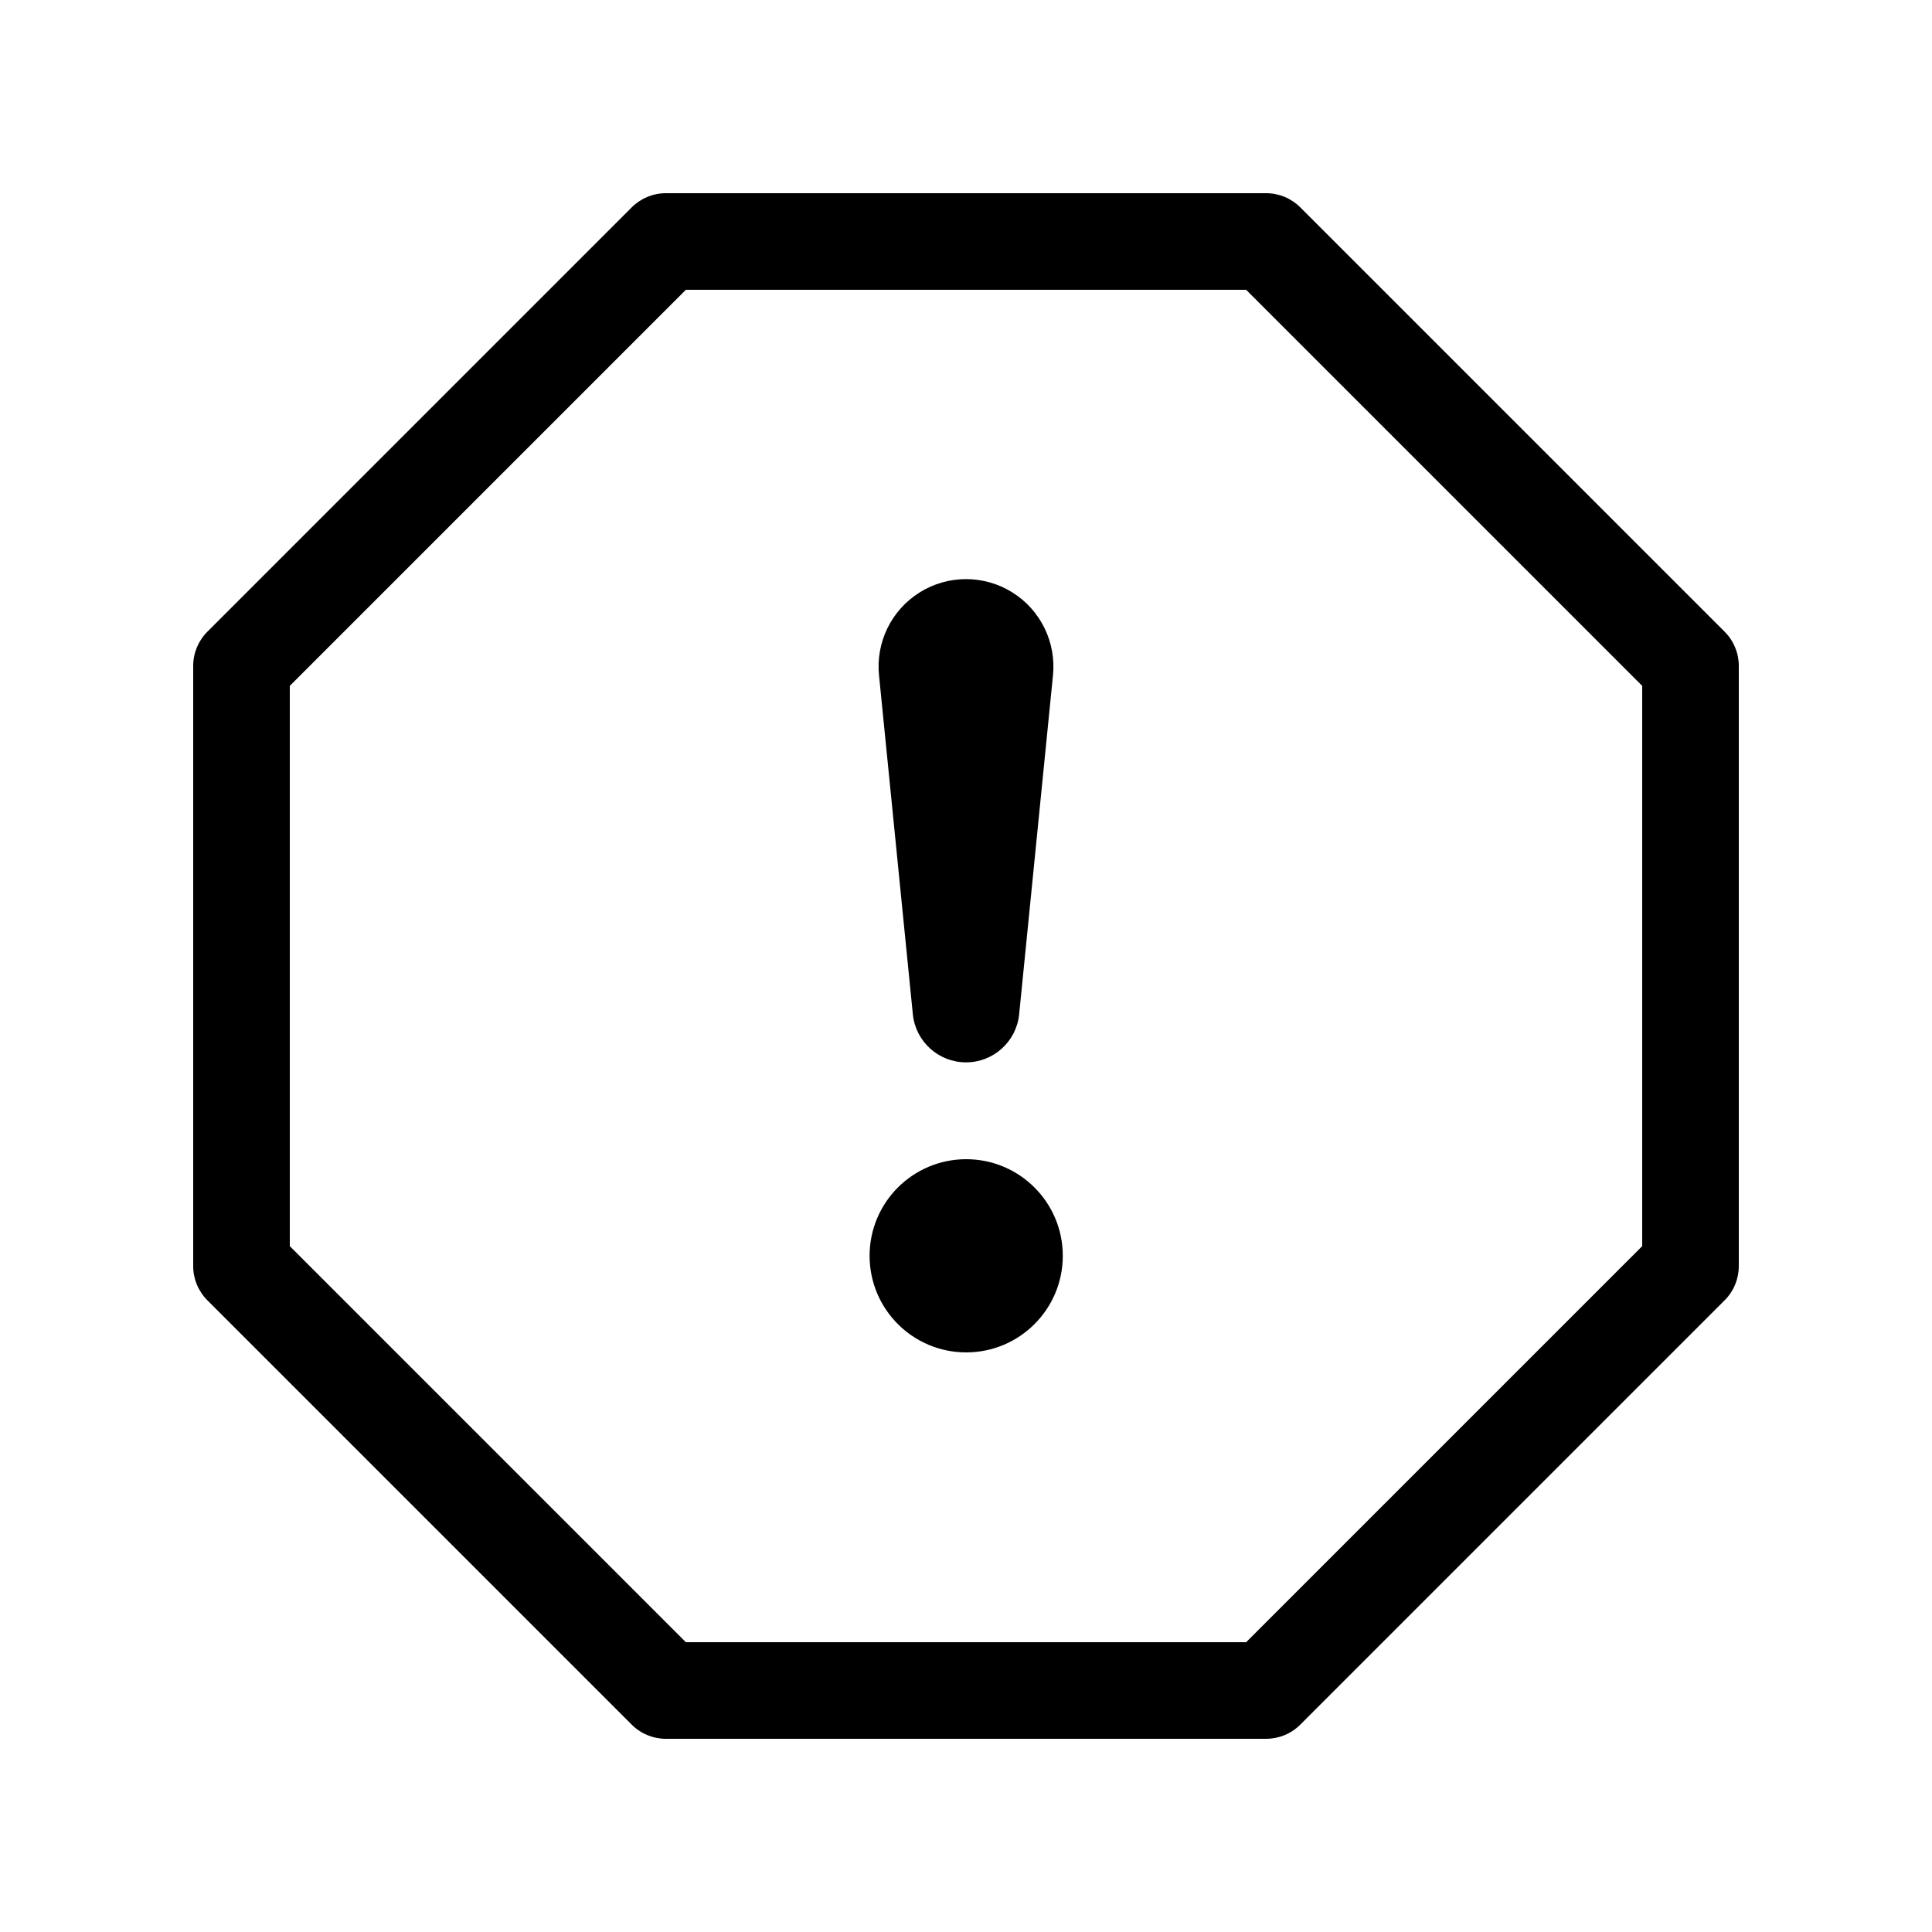
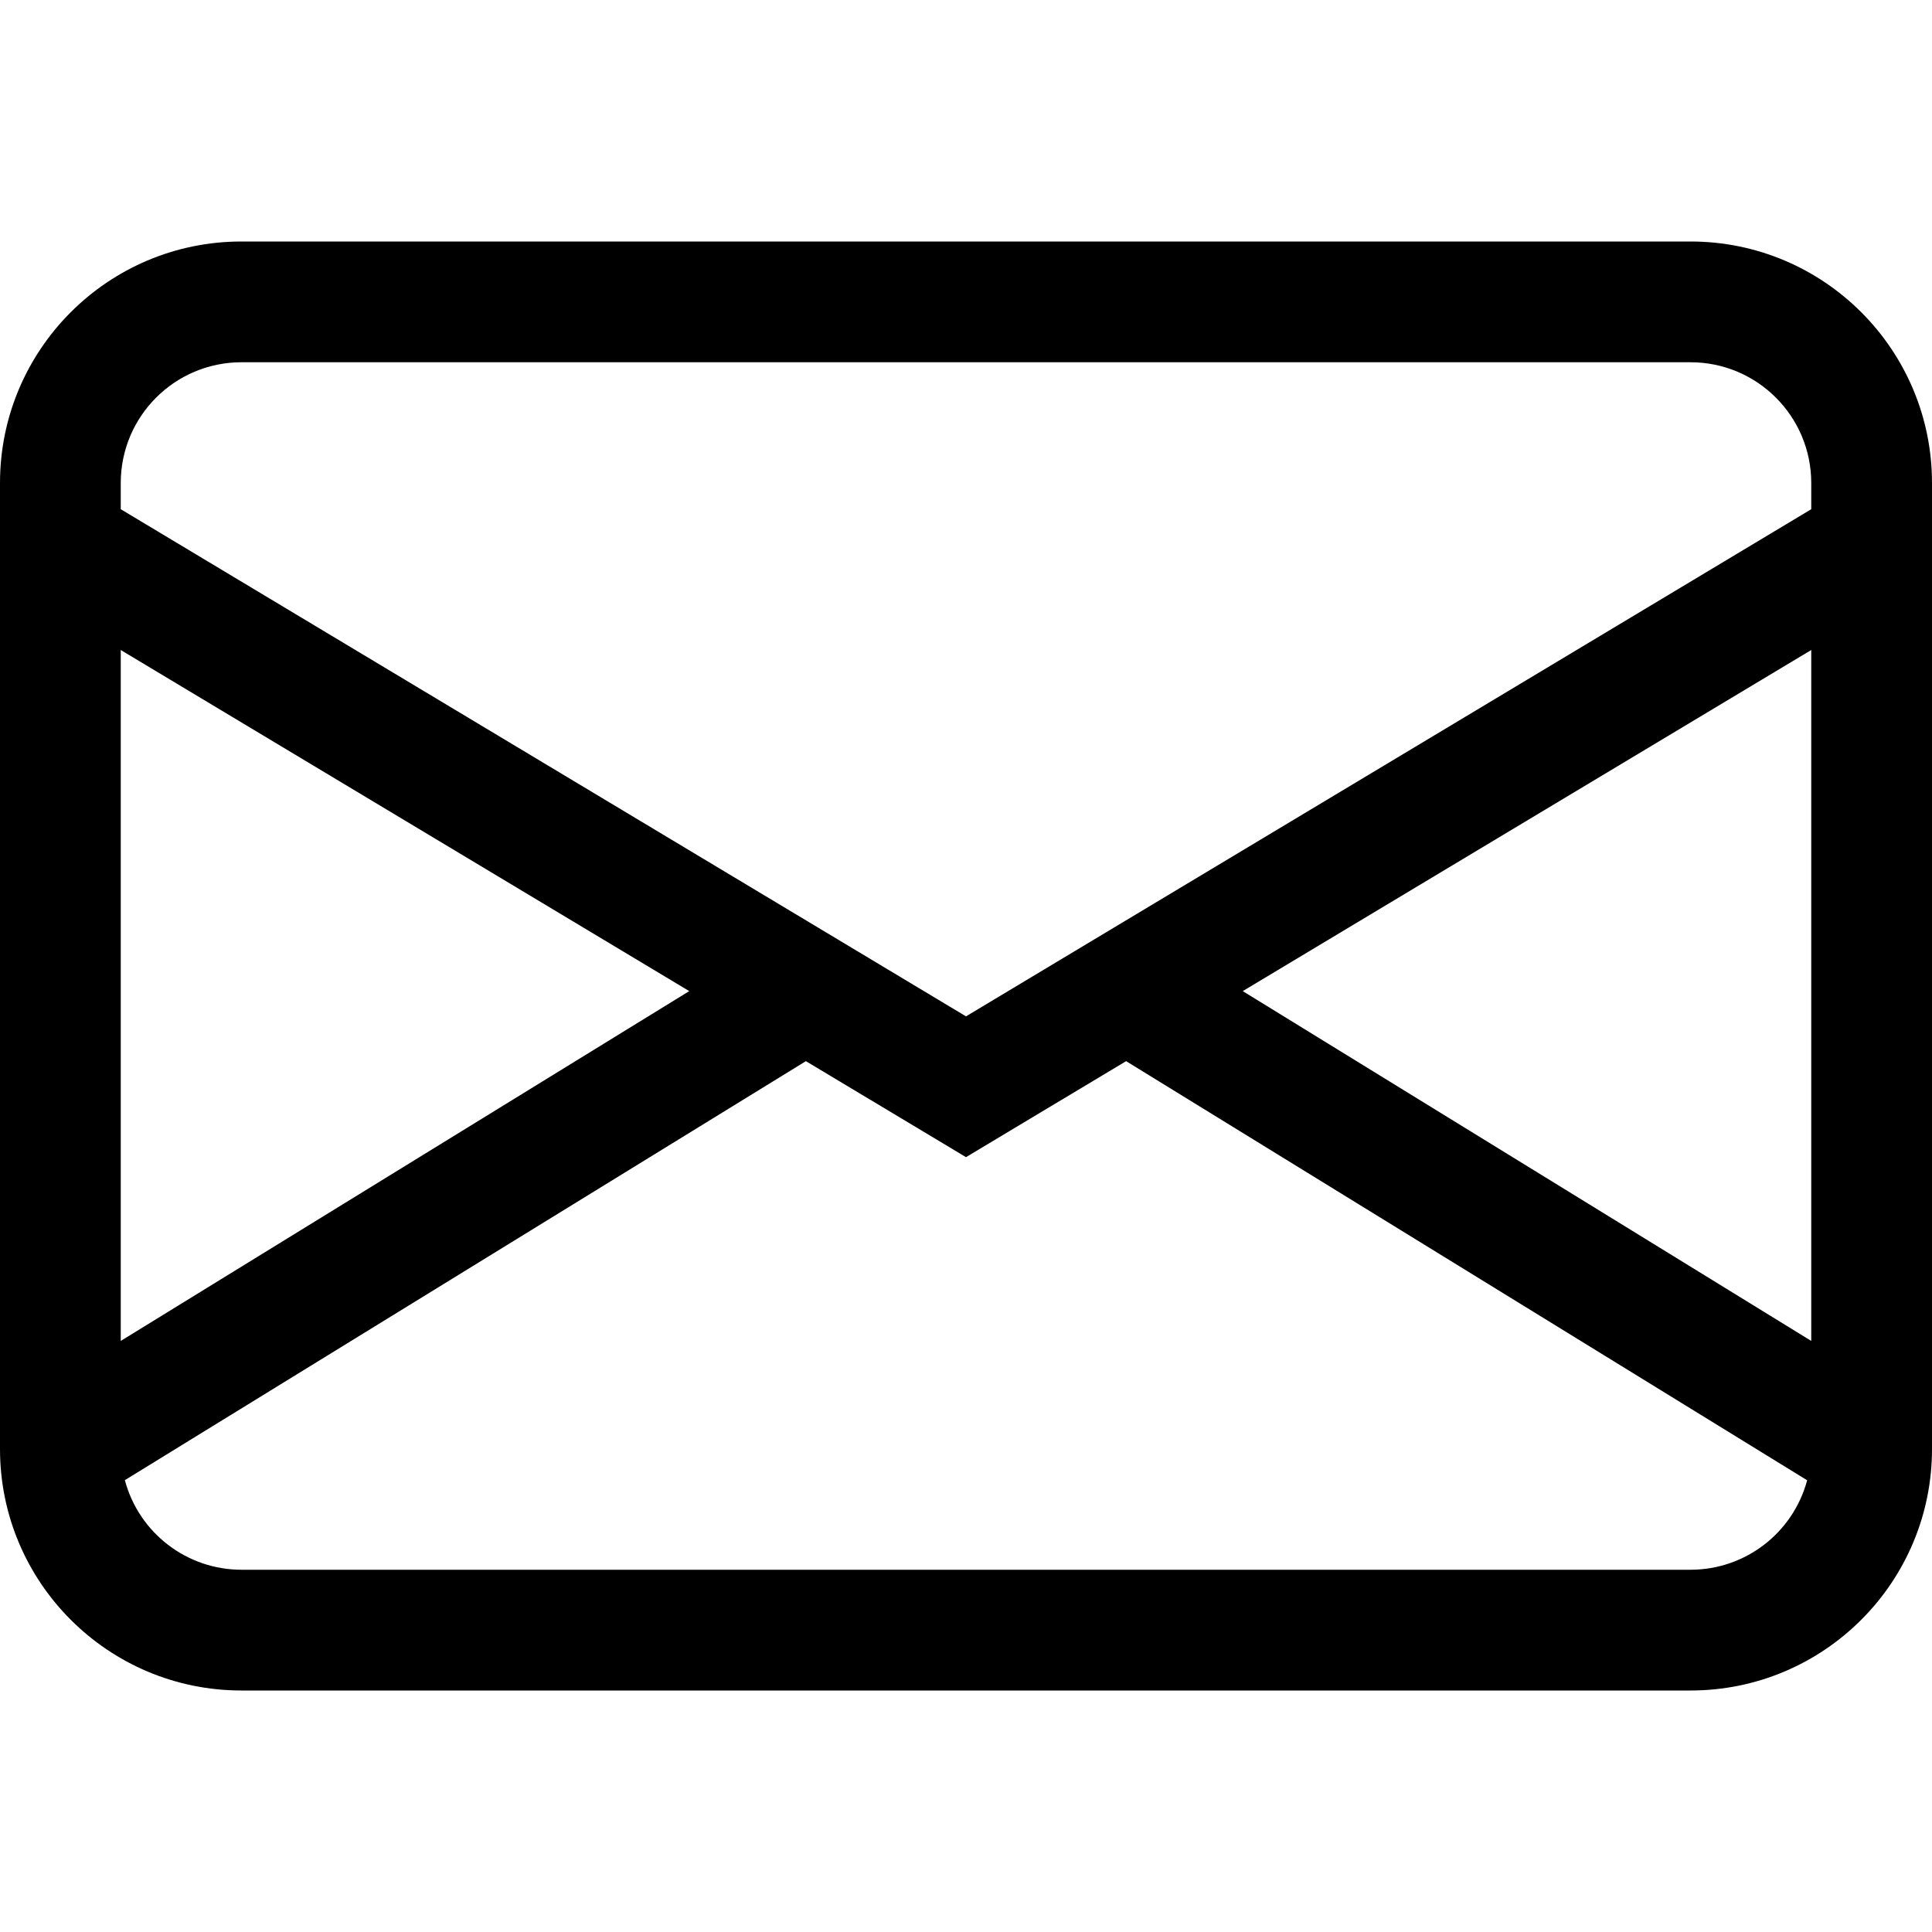
- <svg xmlns="http://www.w3.org/2000/svg" class="bi bi-alert-octagon" width="1em" height="1em" viewBox="0 0 20 20" fill="currentColor">
-   <path fill-rule="evenodd" d="M6.54 2.146A.5.5 0 016.893 2h6.214a.5.5 0 01.353.146l4.394 4.394a.5.5 0 01.146.353v6.214a.5.5 0 01-.146.353l-4.394 4.394a.5.5 0 01-.353.146H6.893a.5.5 0 01-.353-.146L2.146 13.46A.5.5 0 012 13.107V6.893a.5.5 0 01.146-.353L6.54 2.146zM7.1 3L3 7.1v5.8L7.1 17h5.8l4.1-4.1V7.1L12.9 3H7.1z" clip-rule="evenodd" />
-   <rect width="2" height="2" x="9.002" y="12" rx="1" />
-   <path d="M9.1 6.995a.905.905 0 111.8 0l-.35 3.507a.553.553 0 01-1.1 0L9.1 6.995z" />
+ <svg xmlns="http://www.w3.org/2000/svg" width="16" height="16" fill="currentColor" class="bi bi-envelope" viewBox="0 0 16 16">
+   <path d="M0 4a2 2 0 0 1 2-2h12a2 2 0 0 1 2 2v8a2 2 0 0 1-2 2H2a2 2 0 0 1-2-2V4Zm2-1a1 1 0 0 0-1 1v.217l7 4.2 7-4.2V4a1 1 0 0 0-1-1H2Zm13 2.383-4.708 2.825L15 11.105V5.383Zm-.034 6.876-5.64-3.471L8 9.583l-1.326-.795-5.64 3.47A1 1 0 0 0 2 13h12a1 1 0 0 0 .966-.741ZM1 11.105l4.708-2.897L1 5.383v5.722Z" />
</svg>
